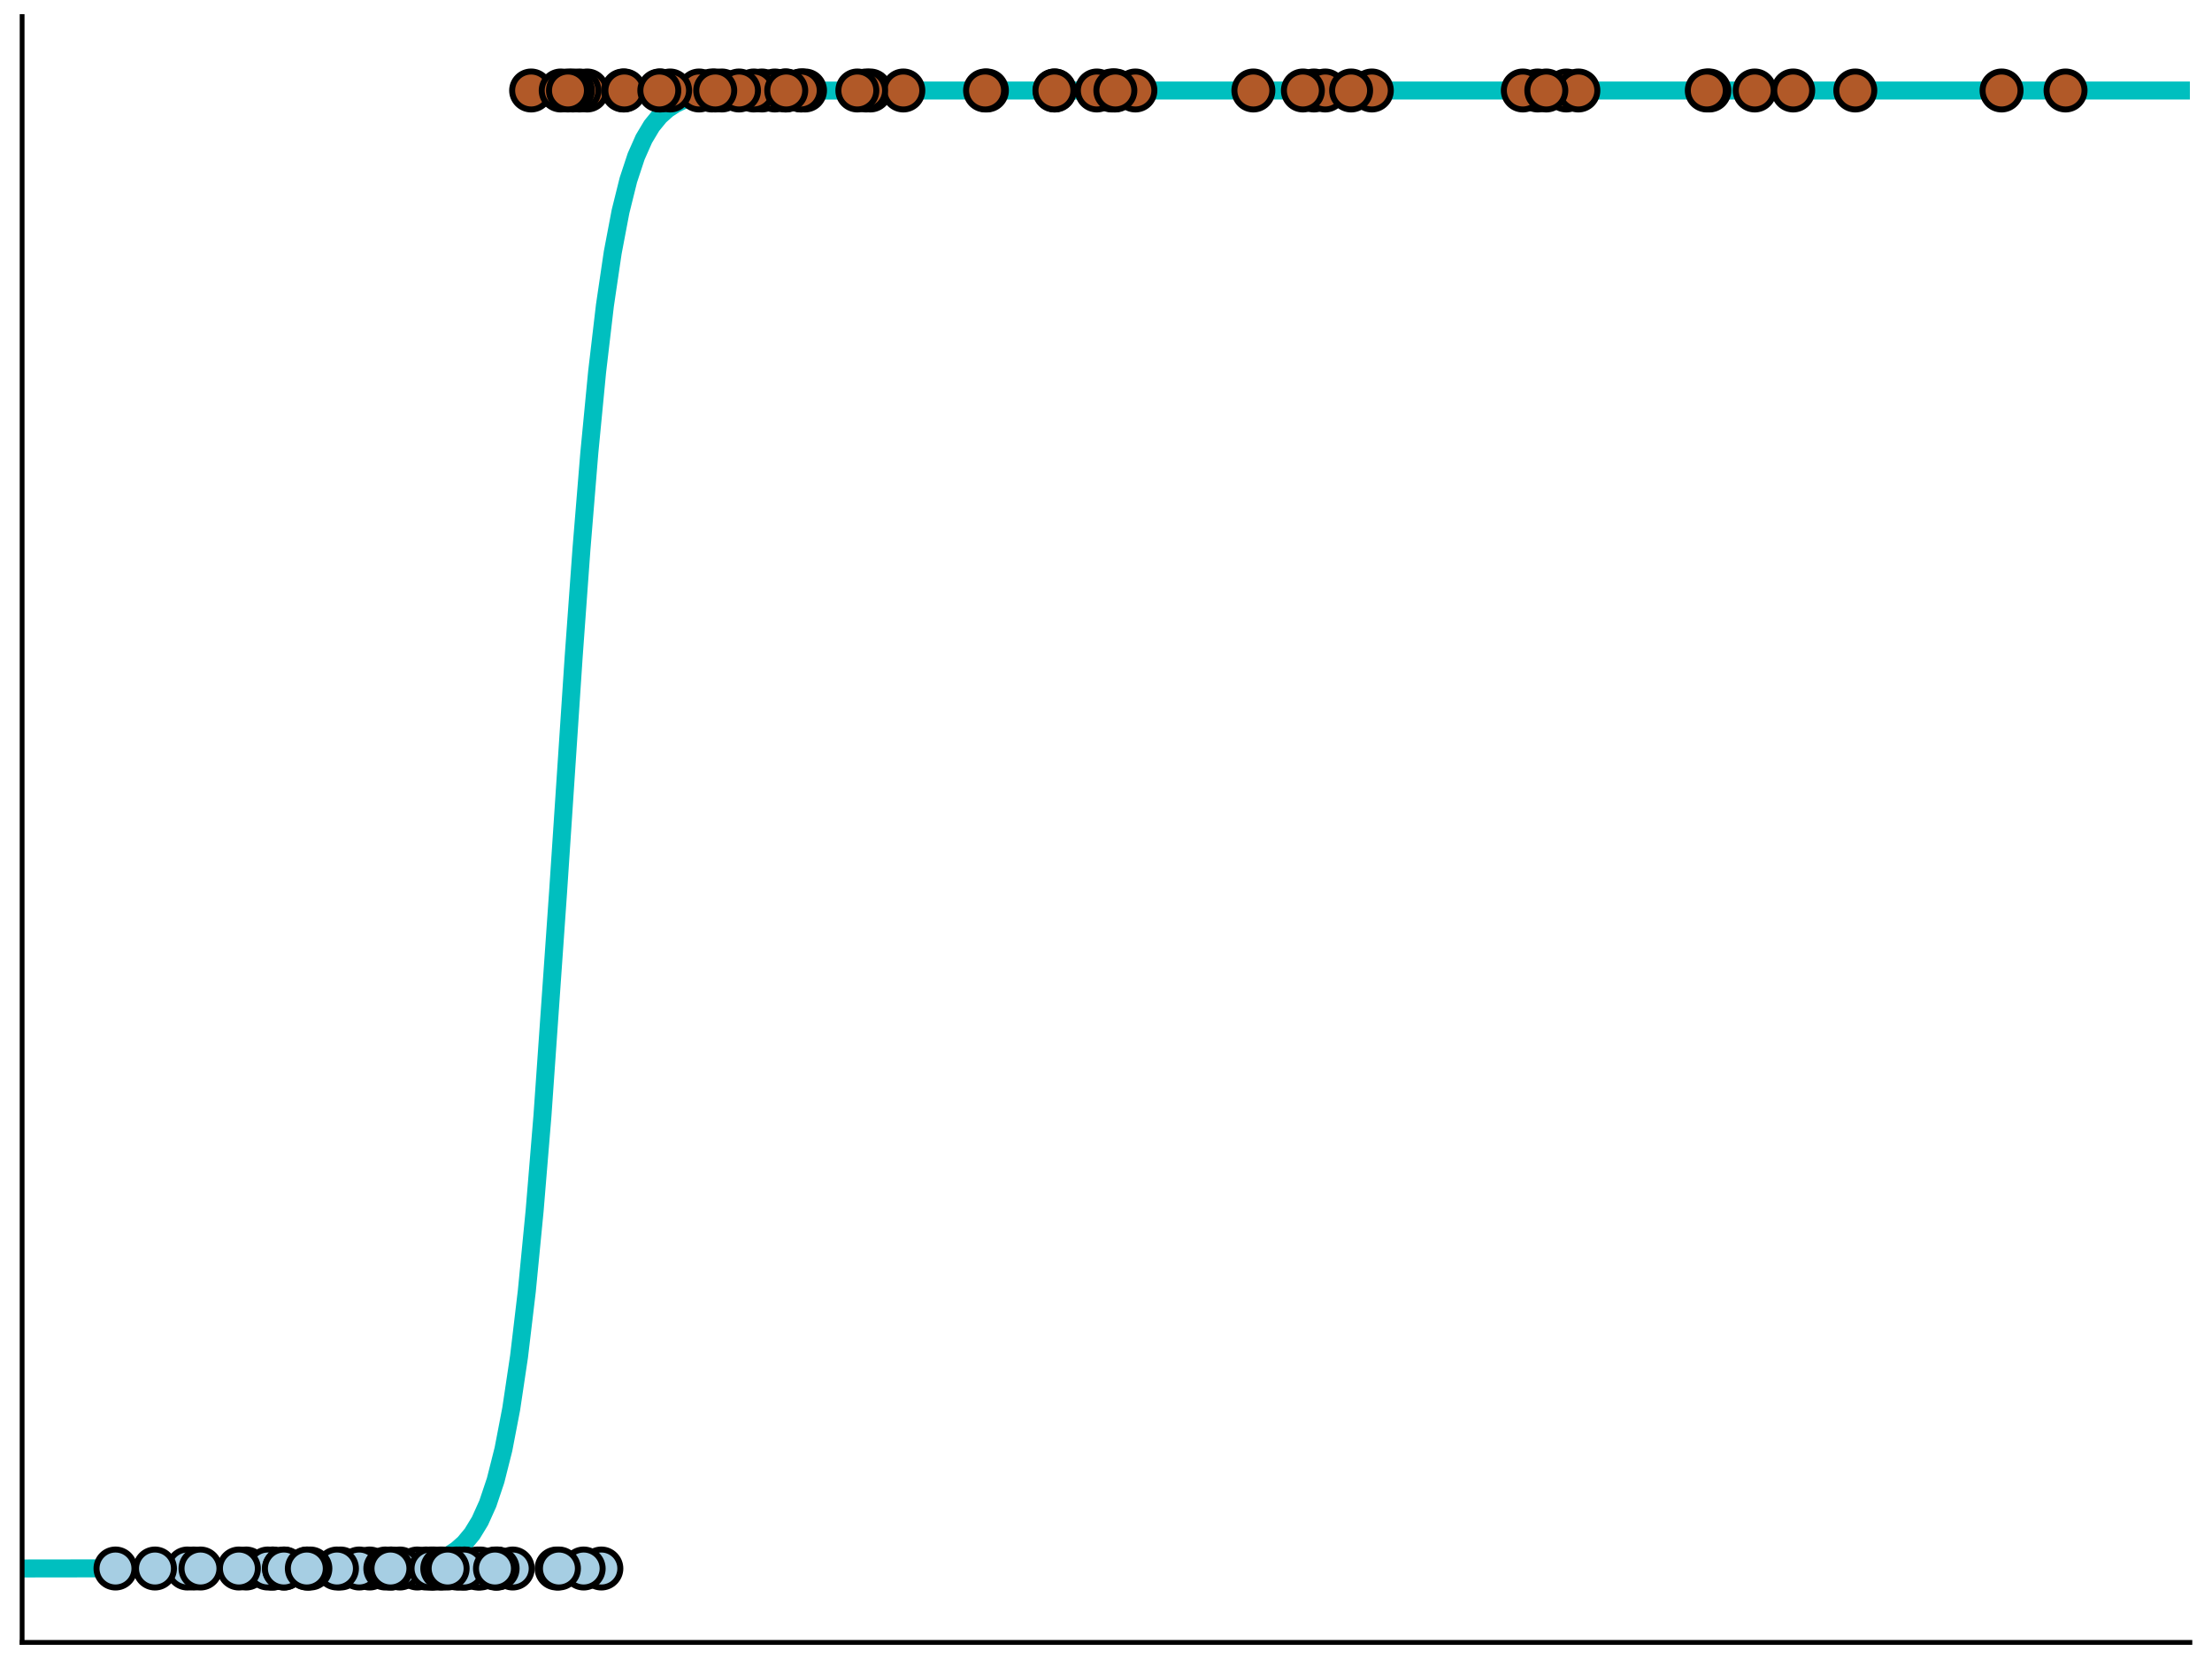
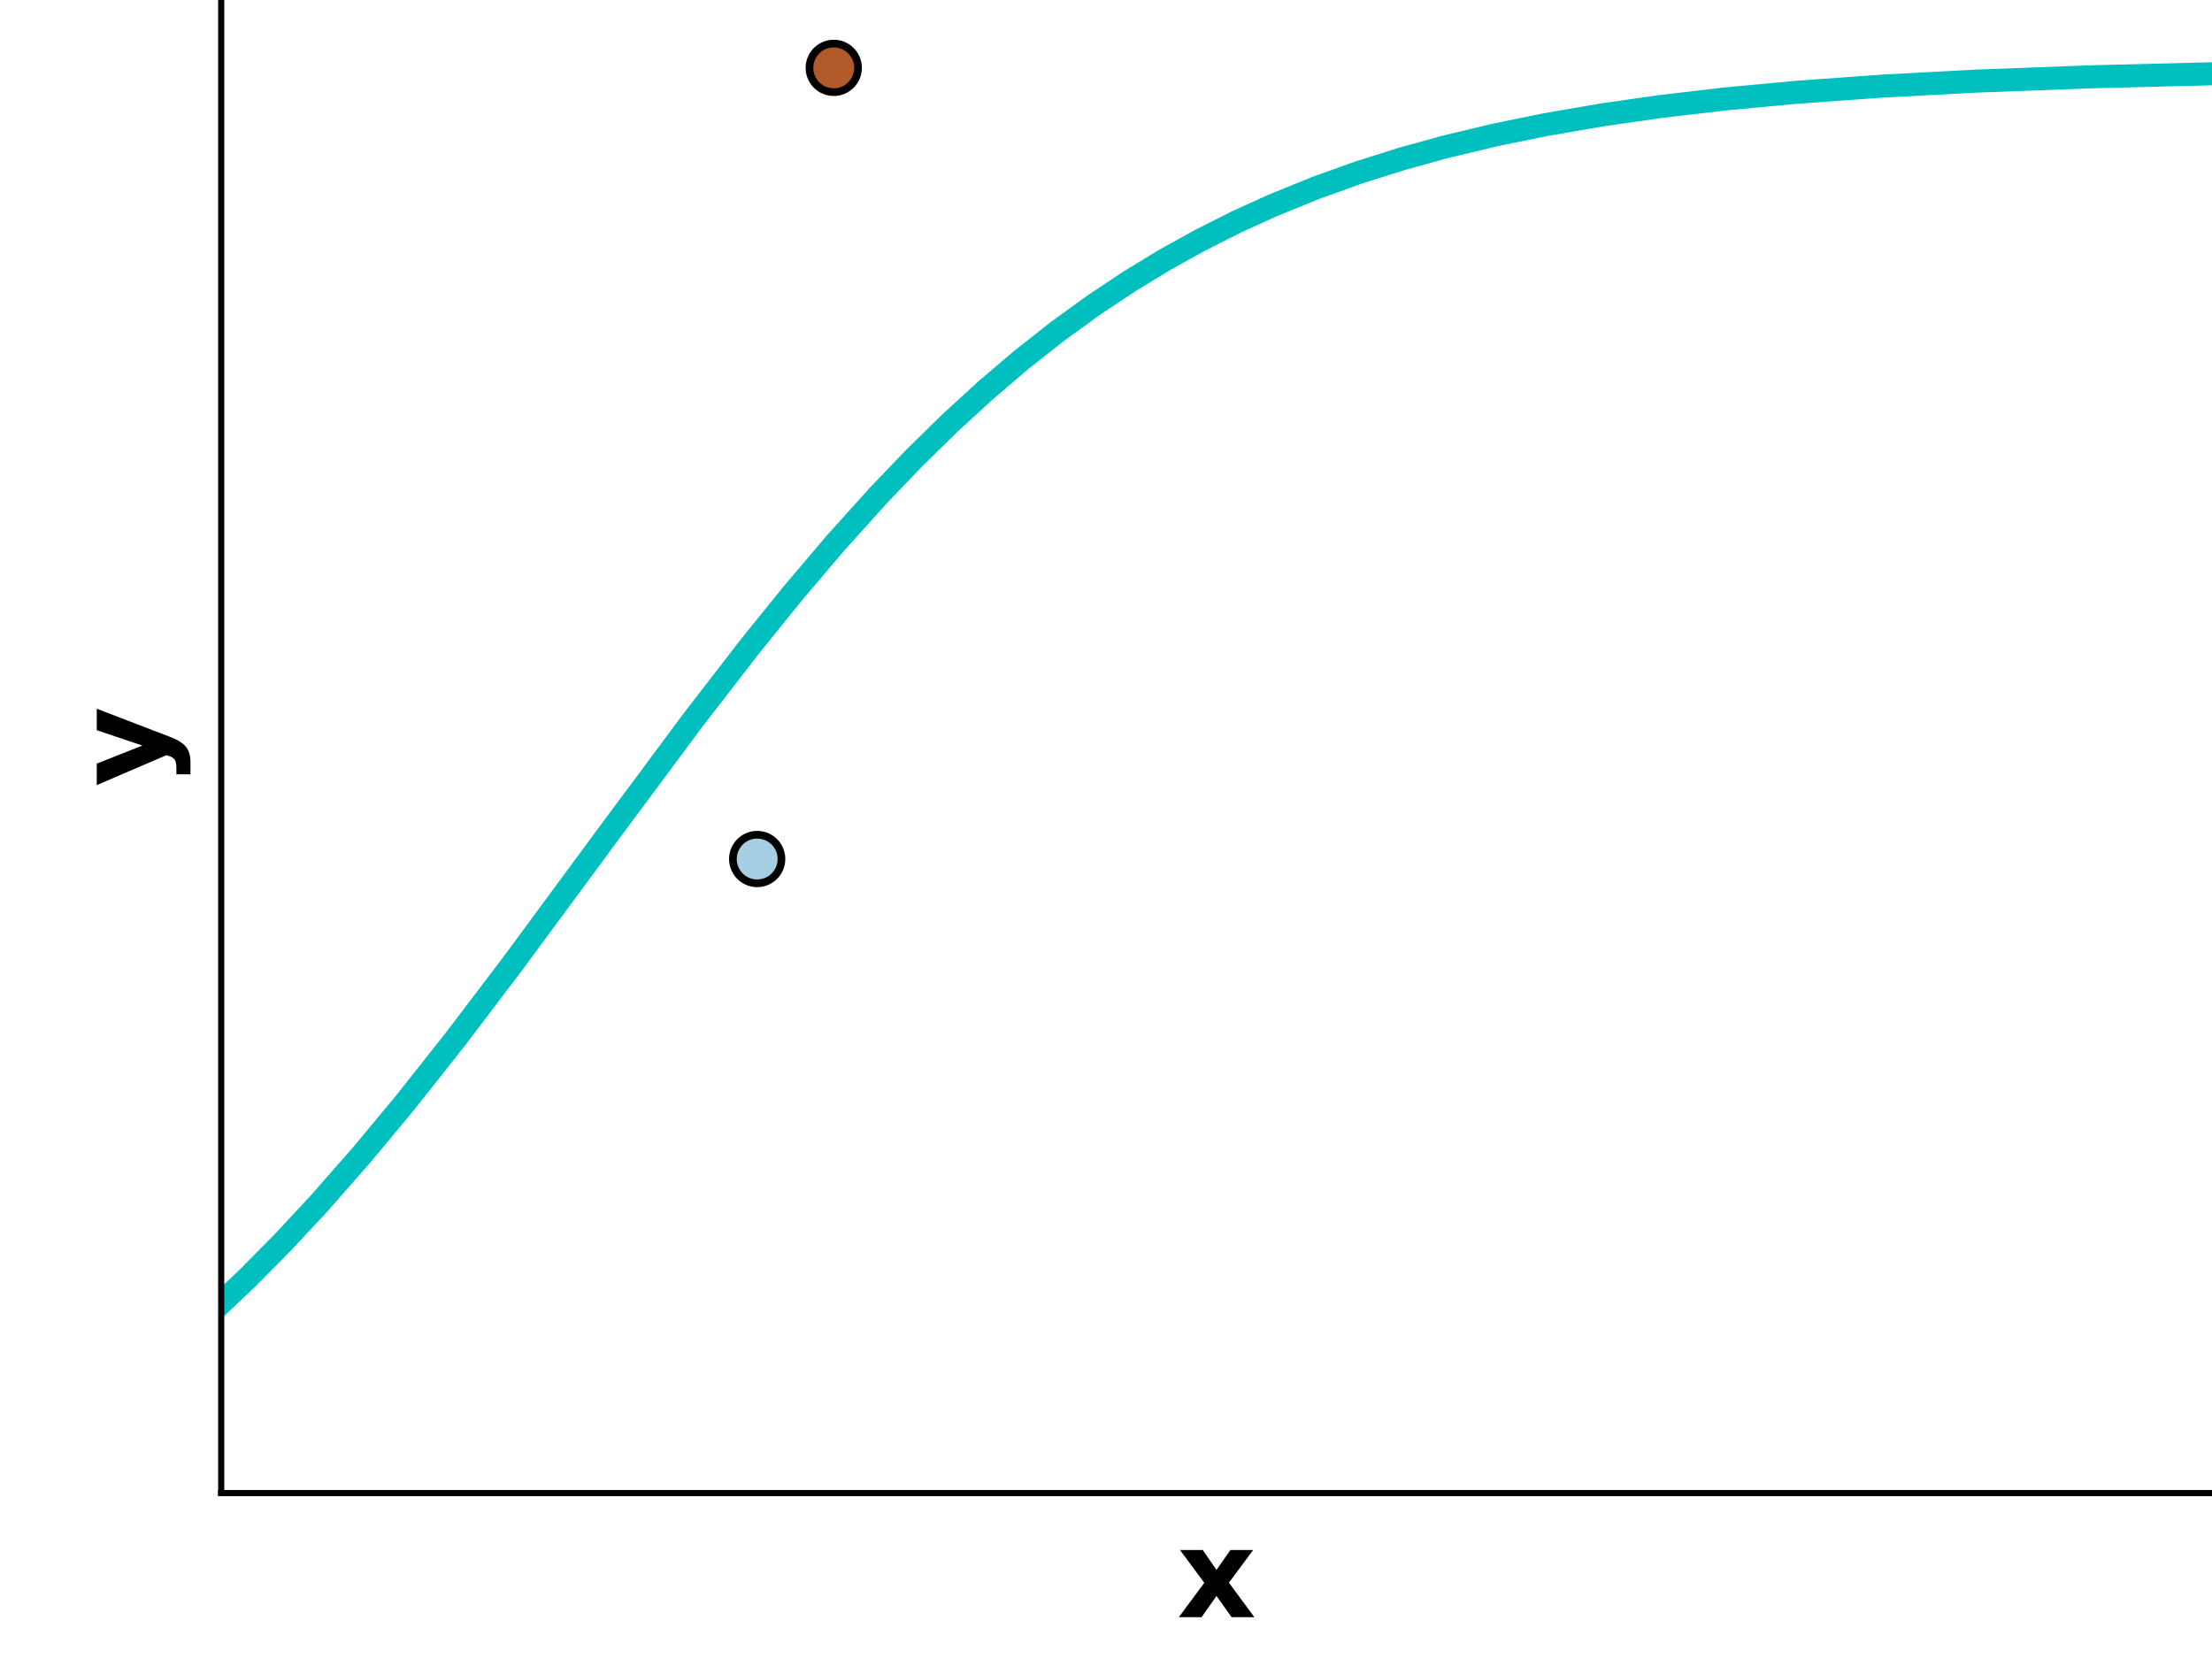
- <svg xmlns="http://www.w3.org/2000/svg" xmlns:xlink="http://www.w3.org/1999/xlink" height="276.48pt" version="1.1" viewBox="0 0 368.64 276.48" width="368.64pt">
+ <svg xmlns="http://www.w3.org/2000/svg" xmlns:xlink="http://www.w3.org/1999/xlink" height="216pt" version="1.1" viewBox="0 0 288 216" width="288pt">
  <defs>
    <style type="text/css">
*{stroke-linecap:butt;stroke-linejoin:round;}
  </style>
  </defs>
  <g id="figure_1">
    <g id="patch_1">
-       <path d="M 0 276.48  L 368.64 276.48  L 368.64 0  L 0 0  z " style="fill:none;" />
+       <path d="M 0 216  L 288 216  L 288 0  L 0 0  z " style="fill:none;" />
    </g>
    <g id="axes_1">
      <g id="patch_2">
-         <path d="M 3.686 273.715  L 364.954 273.715  L 364.954 2.765  L 3.686 2.765  z " style="fill:none;" />
+         <path d="M 28.8 194.4  L 288 194.4  L 288 0  L 28.8 0  z " style="fill:none;" />
      </g>
      <g id="matplotlib.axis_1">
        <g id="text_1">
          <defs>
            <path d="M 22.219 27.984  L 2.484 54.688  L 21 54.688  L 32.172 38.484  L 43.5 54.688  L 62.016 54.688  L 42.281 28.078  L 62.984 0  L 44.484 0  L 32.172 17.281  L 20.016 0  L 1.516 0  z " id="DejaVuSans-Bold-120" />
          </defs>
-           <g transform="translate(179.16 289.8727)scale(0.16 -0.16)">
+           <g transform="translate(153.24 210.5575)scale(0.16 -0.16)">
            <use xlink:href="#DejaVuSans-Bold-120" />
          </g>
        </g>
      </g>
      <g id="matplotlib.axis_2">
        <g id="text_2">
          <defs>
            <path d="M 1.219 54.688  L 18.703 54.688  L 33.406 17.578  L 45.906 54.688  L 63.375 54.688  L 40.375 -5.172  Q 36.922 -14.312 32.297 -17.938  Q 27.688 -21.578 20.125 -21.578  L 10.016 -21.578  L 10.016 -10.109  L 15.484 -10.109  Q 19.922 -10.109 21.938 -8.688  Q 23.969 -7.281 25.094 -3.609  L 25.594 -2.094  z " id="DejaVuSans-Bold-121" />
          </defs>
-           <g transform="translate(-3.7661 143.455)rotate(-90)scale(0.16 -0.16)">
+           <g transform="translate(21.3475 102.415)rotate(-90)scale(0.16 -0.16)">
            <use xlink:href="#DejaVuSans-Bold-121" />
          </g>
        </g>
      </g>
      <g id="line2d_1">
-         <path clip-path="url(#p5ff4d62c95)" d="M -1 261.399  L 61.775 261.311  L 66.98 261.078  L 69.583 260.786  L 72.185 260.23  L 73.486 259.787  L 74.787 259.177  L 76.089 258.338  L 77.39 257.189  L 78.691 255.619  L 79.992 253.483  L 81.293 250.592  L 82.595 246.711  L 83.896 241.553  L 85.197 234.792  L 86.498 226.087  L 87.799 215.134  L 89.1 201.744  L 90.402 185.941  L 93.004 148.703  L 95.606 109.433  L 96.908 91.441  L 98.209 75.515  L 99.51 61.994  L 100.811 50.915  L 102.112 42.098  L 103.414 35.243  L 104.715 30.008  L 106.016 26.067  L 107.317 23.13  L 108.618 20.958  L 109.92 19.362  L 111.221 18.194  L 112.522 17.341  L 113.823 16.721  L 115.124 16.27  L 117.727 15.705  L 120.329 15.408  L 124.233 15.205  L 132.04 15.099  L 165.871 15.081  L 364.954 15.081  L 364.954 15.081  " style="fill:none;stroke:#00bfbf;stroke-linecap:square;stroke-width:3;" />
+         <path clip-path="url(#p46e7f2527c)" d="M 8.862 185.564  L 13.529 182.322  L 18.197 178.796  L 22.865 174.974  L 27.533 170.853  L 32.201 166.429  L 36.869 161.707  L 41.537 156.694  L 47.138 150.315  L 52.739 143.574  L 59.275 135.316  L 66.743 125.479  L 78.88 109.025  L 90.082 93.945  L 97.551 84.274  L 103.152 77.339  L 108.754 70.74  L 114.355 64.518  L 119.023 59.646  L 123.691 55.068  L 128.359 50.791  L 133.027 46.816  L 137.695 43.139  L 142.363 39.752  L 147.03 36.646  L 151.698 33.807  L 156.366 31.221  L 161.034 28.874  L 165.702 26.749  L 171.303 24.469  L 176.905 22.458  L 182.506 20.69  L 188.108 19.139  L 194.643 17.573  L 201.178 16.236  L 208.646 14.949  L 216.115 13.88  L 224.517 12.894  L 233.853 12.02  L 245.056 11.213  L 257.192 10.566  L 272.129 10.004  L 288 9.605  L 288 9.605  " style="fill:none;stroke:#00bfbf;stroke-linecap:square;stroke-width:3;" />
      </g>
      <g id="patch_3">
-         <path d="M 3.686 273.715  L 3.686 2.765  " style="fill:none;stroke:#000000;stroke-linecap:square;stroke-linejoin:miter;stroke-width:0.8;" />
+         <path d="M 28.8 194.4  L 28.8 0  " style="fill:none;stroke:#000000;stroke-linecap:square;stroke-linejoin:miter;stroke-width:0.8;" />
      </g>
      <g id="patch_4">
-         <path d="M 3.686 273.715  L 364.954 273.715  " style="fill:none;stroke:#000000;stroke-linecap:square;stroke-linejoin:miter;stroke-width:0.8;" />
+         <path d="M 28.8 194.4  L 288 194.4  " style="fill:none;stroke:#000000;stroke-linecap:square;stroke-linejoin:miter;stroke-width:0.8;" />
      </g>
      <g id="PathCollection_1">
        <defs>
-           <path d="M 0 3.162  C 0.839 3.162 1.643 2.829 2.236 2.236  C 2.829 1.643 3.162 0.839 3.162 0  C 3.162 -0.839 2.829 -1.643 2.236 -2.236  C 1.643 -2.829 0.839 -3.162 0 -3.162  C -0.839 -3.162 -1.643 -2.829 -2.236 -2.236  C -2.829 -1.643 -3.162 -0.839 -3.162 0  C -3.162 0.839 -2.829 1.643 -2.236 2.236  C -1.643 2.829 -0.839 3.162 0 3.162  z " id="C0_0_ebde7d25c6" />
+           <path d="M 0 3.162  C 0.839 3.162 1.643 2.829 2.236 2.236  C 2.829 1.643 3.162 0.839 3.162 0  C 3.162 -0.839 2.829 -1.643 2.236 -2.236  C 1.643 -2.829 0.839 -3.162 0 -3.162  C -0.839 -3.162 -1.643 -2.829 -2.236 -2.236  C -2.829 -1.643 -3.162 -0.839 -3.162 0  C -3.162 0.839 -2.829 1.643 -2.236 2.236  C -1.643 2.829 -0.839 3.162 0 3.162  z " id="C0_0_6d81b6f4b4" />
        </defs>
-         <g clip-path="url(#p5ff4d62c95)">
-           <use style="fill:#b15928;stroke:#000000;" x="298.846" xlink:href="#C0_0_ebde7d25c6" y="15.081" />
+         <g clip-path="url(#p46e7f2527c)">
+           <use style="fill:#a6cee3;stroke:#000000;" x="98.585" xlink:href="#C0_0_6d81b6f4b4" y="111.843" />
        </g>
-         <g clip-path="url(#p5ff4d62c95)">
-           <use style="fill:#b15928;stroke:#000000;" x="120.301" xlink:href="#C0_0_ebde7d25c6" y="15.081" />
-         </g>
-         <g clip-path="url(#p5ff4d62c95)">
-           <use style="fill:#b15928;stroke:#000000;" x="185.259" xlink:href="#C0_0_ebde7d25c6" y="15.081" />
-         </g>
-         <g clip-path="url(#p5ff4d62c95)">
-           <use style="fill:#b15928;stroke:#000000;" x="344.233" xlink:href="#C0_0_ebde7d25c6" y="15.081" />
-         </g>
-         <g clip-path="url(#p5ff4d62c95)">
-           <use style="fill:#b15928;stroke:#000000;" x="284.872" xlink:href="#C0_0_ebde7d25c6" y="15.081" />
-         </g>
-         <g clip-path="url(#p5ff4d62c95)">
-           <use style="fill:#a6cee3;stroke:#000000;" x="76.101" xlink:href="#C0_0_ebde7d25c6" y="261.399" />
-         </g>
-         <g clip-path="url(#p5ff4d62c95)">
-           <use style="fill:#b15928;stroke:#000000;" x="189.218" xlink:href="#C0_0_ebde7d25c6" y="15.081" />
-         </g>
-         <g clip-path="url(#p5ff4d62c95)">
-           <use style="fill:#a6cee3;stroke:#000000;" x="76.618" xlink:href="#C0_0_ebde7d25c6" y="261.399" />
-         </g>
-         <g clip-path="url(#p5ff4d62c95)">
-           <use style="fill:#a6cee3;stroke:#000000;" x="100.219" xlink:href="#C0_0_ebde7d25c6" y="261.399" />
-         </g>
-         <g clip-path="url(#p5ff4d62c95)">
-           <use style="fill:#b15928;stroke:#000000;" x="145.04" xlink:href="#C0_0_ebde7d25c6" y="15.081" />
-         </g>
-         <g clip-path="url(#p5ff4d62c95)">
-           <use style="fill:#b15928;stroke:#000000;" x="118.637" xlink:href="#C0_0_ebde7d25c6" y="15.081" />
-         </g>
-         <g clip-path="url(#p5ff4d62c95)">
-           <use style="fill:#b15928;stroke:#000000;" x="256.265" xlink:href="#C0_0_ebde7d25c6" y="15.081" />
-         </g>
-         <g clip-path="url(#p5ff4d62c95)">
-           <use style="fill:#b15928;stroke:#000000;" x="164.472" xlink:href="#C0_0_ebde7d25c6" y="15.081" />
-         </g>
-         <g clip-path="url(#p5ff4d62c95)">
-           <use style="fill:#b15928;stroke:#000000;" x="116.505" xlink:href="#C0_0_ebde7d25c6" y="15.081" />
-         </g>
-         <g clip-path="url(#p5ff4d62c95)">
-           <use style="fill:#b15928;stroke:#000000;" x="134.161" xlink:href="#C0_0_ebde7d25c6" y="15.081" />
-         </g>
-         <g clip-path="url(#p5ff4d62c95)">
-           <use style="fill:#b15928;stroke:#000000;" x="130.837" xlink:href="#C0_0_ebde7d25c6" y="15.081" />
-         </g>
-         <g clip-path="url(#p5ff4d62c95)">
-           <use style="fill:#b15928;stroke:#000000;" x="261.033" xlink:href="#C0_0_ebde7d25c6" y="15.081" />
-         </g>
-         <g clip-path="url(#p5ff4d62c95)">
-           <use style="fill:#a6cee3;stroke:#000000;" x="80.062" xlink:href="#C0_0_ebde7d25c6" y="261.399" />
-         </g>
-         <g clip-path="url(#p5ff4d62c95)">
-           <use style="fill:#b15928;stroke:#000000;" x="126.976" xlink:href="#C0_0_ebde7d25c6" y="15.081" />
-         </g>
-         <g clip-path="url(#p5ff4d62c95)">
-           <use style="fill:#a6cee3;stroke:#000000;" x="71.009" xlink:href="#C0_0_ebde7d25c6" y="261.399" />
-         </g>
-         <g clip-path="url(#p5ff4d62c95)">
-           <use style="fill:#a6cee3;stroke:#000000;" x="19.247" xlink:href="#C0_0_ebde7d25c6" y="261.399" />
-         </g>
-         <g clip-path="url(#p5ff4d62c95)">
-           <use style="fill:#b15928;stroke:#000000;" x="150.546" xlink:href="#C0_0_ebde7d25c6" y="15.081" />
-         </g>
-         <g clip-path="url(#p5ff4d62c95)">
-           <use style="fill:#b15928;stroke:#000000;" x="185.632" xlink:href="#C0_0_ebde7d25c6" y="15.081" />
-         </g>
-         <g clip-path="url(#p5ff4d62c95)">
-           <use style="fill:#a6cee3;stroke:#000000;" x="77.489" xlink:href="#C0_0_ebde7d25c6" y="261.399" />
-         </g>
-         <g clip-path="url(#p5ff4d62c95)">
-           <use style="fill:#b15928;stroke:#000000;" x="333.569" xlink:href="#C0_0_ebde7d25c6" y="15.081" />
-         </g>
-         <g clip-path="url(#p5ff4d62c95)">
-           <use style="fill:#a6cee3;stroke:#000000;" x="45.392" xlink:href="#C0_0_ebde7d25c6" y="261.399" />
-         </g>
-         <g clip-path="url(#p5ff4d62c95)">
-           <use style="fill:#b15928;stroke:#000000;" x="88.514" xlink:href="#C0_0_ebde7d25c6" y="15.081" />
-         </g>
-         <g clip-path="url(#p5ff4d62c95)">
-           <use style="fill:#a6cee3;stroke:#000000;" x="97.271" xlink:href="#C0_0_ebde7d25c6" y="261.399" />
-         </g>
-         <g clip-path="url(#p5ff4d62c95)">
-           <use style="fill:#b15928;stroke:#000000;" x="263.043" xlink:href="#C0_0_ebde7d25c6" y="15.081" />
-         </g>
-         <g clip-path="url(#p5ff4d62c95)">
-           <use style="fill:#b15928;stroke:#000000;" x="253.785" xlink:href="#C0_0_ebde7d25c6" y="15.081" />
-         </g>
-         <g clip-path="url(#p5ff4d62c95)">
-           <use style="fill:#b15928;stroke:#000000;" x="97.861" xlink:href="#C0_0_ebde7d25c6" y="15.081" />
-         </g>
-         <g clip-path="url(#p5ff4d62c95)">
-           <use style="fill:#b15928;stroke:#000000;" x="133.588" xlink:href="#C0_0_ebde7d25c6" y="15.081" />
-         </g>
-         <g clip-path="url(#p5ff4d62c95)">
-           <use style="fill:#a6cee3;stroke:#000000;" x="56.763" xlink:href="#C0_0_ebde7d25c6" y="261.399" />
-         </g>
-         <g clip-path="url(#p5ff4d62c95)">
-           <use style="fill:#a6cee3;stroke:#000000;" x="32.275" xlink:href="#C0_0_ebde7d25c6" y="261.399" />
-         </g>
-         <g clip-path="url(#p5ff4d62c95)">
-           <use style="fill:#a6cee3;stroke:#000000;" x="72.086" xlink:href="#C0_0_ebde7d25c6" y="261.399" />
-         </g>
-         <g clip-path="url(#p5ff4d62c95)">
-           <use style="fill:#b15928;stroke:#000000;" x="110.075" xlink:href="#C0_0_ebde7d25c6" y="15.081" />
-         </g>
-         <g clip-path="url(#p5ff4d62c95)">
-           <use style="fill:#b15928;stroke:#000000;" x="228.621" xlink:href="#C0_0_ebde7d25c6" y="15.081" />
-         </g>
-         <g clip-path="url(#p5ff4d62c95)">
-           <use style="fill:#b15928;stroke:#000000;" x="218.975" xlink:href="#C0_0_ebde7d25c6" y="15.081" />
-         </g>
-         <g clip-path="url(#p5ff4d62c95)">
-           <use style="fill:#a6cee3;stroke:#000000;" x="79.594" xlink:href="#C0_0_ebde7d25c6" y="261.399" />
-         </g>
-         <g clip-path="url(#p5ff4d62c95)">
-           <use style="fill:#a6cee3;stroke:#000000;" x="69.542" xlink:href="#C0_0_ebde7d25c6" y="261.399" />
-         </g>
-         <g clip-path="url(#p5ff4d62c95)">
-           <use style="fill:#a6cee3;stroke:#000000;" x="45.484" xlink:href="#C0_0_ebde7d25c6" y="261.399" />
-         </g>
-         <g clip-path="url(#p5ff4d62c95)">
-           <use style="fill:#a6cee3;stroke:#000000;" x="51.257" xlink:href="#C0_0_ebde7d25c6" y="261.399" />
-         </g>
-         <g clip-path="url(#p5ff4d62c95)">
-           <use style="fill:#a6cee3;stroke:#000000;" x="41.028" xlink:href="#C0_0_ebde7d25c6" y="261.399" />
-         </g>
-         <g clip-path="url(#p5ff4d62c95)">
-           <use style="fill:#b15928;stroke:#000000;" x="309.196" xlink:href="#C0_0_ebde7d25c6" y="15.081" />
-         </g>
-         <g clip-path="url(#p5ff4d62c95)">
-           <use style="fill:#a6cee3;stroke:#000000;" x="92.761" xlink:href="#C0_0_ebde7d25c6" y="261.399" />
-         </g>
-         <g clip-path="url(#p5ff4d62c95)">
-           <use style="fill:#a6cee3;stroke:#000000;" x="82.756" xlink:href="#C0_0_ebde7d25c6" y="261.399" />
-         </g>
-         <g clip-path="url(#p5ff4d62c95)">
-           <use style="fill:#a6cee3;stroke:#000000;" x="44.631" xlink:href="#C0_0_ebde7d25c6" y="261.399" />
-         </g>
-         <g clip-path="url(#p5ff4d62c95)">
-           <use style="fill:#b15928;stroke:#000000;" x="182.793" xlink:href="#C0_0_ebde7d25c6" y="15.081" />
-         </g>
-         <g clip-path="url(#p5ff4d62c95)">
-           <use style="fill:#a6cee3;stroke:#000000;" x="31.235" xlink:href="#C0_0_ebde7d25c6" y="261.399" />
-         </g>
-         <g clip-path="url(#p5ff4d62c95)">
-           <use style="fill:#a6cee3;stroke:#000000;" x="77.296" xlink:href="#C0_0_ebde7d25c6" y="261.399" />
-         </g>
-         <g clip-path="url(#p5ff4d62c95)">
-           <use style="fill:#a6cee3;stroke:#000000;" x="61.602" xlink:href="#C0_0_ebde7d25c6" y="261.399" />
-         </g>
-         <g clip-path="url(#p5ff4d62c95)">
-           <use style="fill:#b15928;stroke:#000000;" x="144.348" xlink:href="#C0_0_ebde7d25c6" y="15.081" />
-         </g>
-         <g clip-path="url(#p5ff4d62c95)">
-           <use style="fill:#a6cee3;stroke:#000000;" x="66.652" xlink:href="#C0_0_ebde7d25c6" y="261.399" />
-         </g>
-         <g clip-path="url(#p5ff4d62c95)">
-           <use style="fill:#a6cee3;stroke:#000000;" x="47.356" xlink:href="#C0_0_ebde7d25c6" y="261.399" />
-         </g>
-         <g clip-path="url(#p5ff4d62c95)">
-           <use style="fill:#a6cee3;stroke:#000000;" x="85.452" xlink:href="#C0_0_ebde7d25c6" y="261.399" />
-         </g>
-         <g clip-path="url(#p5ff4d62c95)">
-           <use style="fill:#b15928;stroke:#000000;" x="129.137" xlink:href="#C0_0_ebde7d25c6" y="15.081" />
-         </g>
-         <g clip-path="url(#p5ff4d62c95)">
-           <use style="fill:#b15928;stroke:#000000;" x="103.842" xlink:href="#C0_0_ebde7d25c6" y="15.081" />
-         </g>
-         <g clip-path="url(#p5ff4d62c95)">
-           <use style="fill:#b15928;stroke:#000000;" x="111.675" xlink:href="#C0_0_ebde7d25c6" y="15.081" />
-         </g>
-         <g clip-path="url(#p5ff4d62c95)">
-           <use style="fill:#a6cee3;stroke:#000000;" x="59.862" xlink:href="#C0_0_ebde7d25c6" y="261.399" />
-         </g>
-         <g clip-path="url(#p5ff4d62c95)">
-           <use style="fill:#a6cee3;stroke:#000000;" x="73.325" xlink:href="#C0_0_ebde7d25c6" y="261.399" />
-         </g>
-         <g clip-path="url(#p5ff4d62c95)">
-           <use style="fill:#a6cee3;stroke:#000000;" x="64.216" xlink:href="#C0_0_ebde7d25c6" y="261.399" />
-         </g>
-         <g clip-path="url(#p5ff4d62c95)">
-           <use style="fill:#a6cee3;stroke:#000000;" x="93.15" xlink:href="#C0_0_ebde7d25c6" y="261.399" />
-         </g>
-         <g clip-path="url(#p5ff4d62c95)">
-           <use style="fill:#a6cee3;stroke:#000000;" x="72.374" xlink:href="#C0_0_ebde7d25c6" y="261.399" />
-         </g>
-         <g clip-path="url(#p5ff4d62c95)">
-           <use style="fill:#a6cee3;stroke:#000000;" x="39.813" xlink:href="#C0_0_ebde7d25c6" y="261.399" />
-         </g>
-         <g clip-path="url(#p5ff4d62c95)">
-           <use style="fill:#b15928;stroke:#000000;" x="96.562" xlink:href="#C0_0_ebde7d25c6" y="15.081" />
-         </g>
-         <g clip-path="url(#p5ff4d62c95)">
-           <use style="fill:#a6cee3;stroke:#000000;" x="82.93" xlink:href="#C0_0_ebde7d25c6" y="261.399" />
-         </g>
-         <g clip-path="url(#p5ff4d62c95)">
-           <use style="fill:#a6cee3;stroke:#000000;" x="33.414" xlink:href="#C0_0_ebde7d25c6" y="261.399" />
-         </g>
-         <g clip-path="url(#p5ff4d62c95)">
-           <use style="fill:#b15928;stroke:#000000;" x="125.62" xlink:href="#C0_0_ebde7d25c6" y="15.081" />
-         </g>
-         <g clip-path="url(#p5ff4d62c95)">
-           <use style="fill:#a6cee3;stroke:#000000;" x="71.747" xlink:href="#C0_0_ebde7d25c6" y="261.399" />
-         </g>
-         <g clip-path="url(#p5ff4d62c95)">
-           <use style="fill:#b15928;stroke:#000000;" x="95.472" xlink:href="#C0_0_ebde7d25c6" y="15.081" />
-         </g>
-         <g clip-path="url(#p5ff4d62c95)">
-           <use style="fill:#b15928;stroke:#000000;" x="175.778" xlink:href="#C0_0_ebde7d25c6" y="15.081" />
-         </g>
-         <g clip-path="url(#p5ff4d62c95)">
-           <use style="fill:#b15928;stroke:#000000;" x="104.051" xlink:href="#C0_0_ebde7d25c6" y="15.081" />
-         </g>
-         <g clip-path="url(#p5ff4d62c95)">
-           <use style="fill:#b15928;stroke:#000000;" x="220.854" xlink:href="#C0_0_ebde7d25c6" y="15.081" />
-         </g>
-         <g clip-path="url(#p5ff4d62c95)">
-           <use style="fill:#a6cee3;stroke:#000000;" x="47.313" xlink:href="#C0_0_ebde7d25c6" y="261.399" />
-         </g>
-         <g clip-path="url(#p5ff4d62c95)">
-           <use style="fill:#b15928;stroke:#000000;" x="123.157" xlink:href="#C0_0_ebde7d25c6" y="15.081" />
-         </g>
-         <g clip-path="url(#p5ff4d62c95)">
-           <use style="fill:#a6cee3;stroke:#000000;" x="73.707" xlink:href="#C0_0_ebde7d25c6" y="261.399" />
-         </g>
-         <g clip-path="url(#p5ff4d62c95)">
-           <use style="fill:#a6cee3;stroke:#000000;" x="56.159" xlink:href="#C0_0_ebde7d25c6" y="261.399" />
-         </g>
-         <g clip-path="url(#p5ff4d62c95)">
-           <use style="fill:#a6cee3;stroke:#000000;" x="65.221" xlink:href="#C0_0_ebde7d25c6" y="261.399" />
-         </g>
-         <g clip-path="url(#p5ff4d62c95)">
-           <use style="fill:#a6cee3;stroke:#000000;" x="74.6" xlink:href="#C0_0_ebde7d25c6" y="261.399" />
-         </g>
-         <g clip-path="url(#p5ff4d62c95)">
-           <use style="fill:#b15928;stroke:#000000;" x="93.445" xlink:href="#C0_0_ebde7d25c6" y="15.081" />
-         </g>
-         <g clip-path="url(#p5ff4d62c95)">
-           <use style="fill:#a6cee3;stroke:#000000;" x="51.725" xlink:href="#C0_0_ebde7d25c6" y="261.399" />
-         </g>
-         <g clip-path="url(#p5ff4d62c95)">
-           <use style="fill:#b15928;stroke:#000000;" x="175.728" xlink:href="#C0_0_ebde7d25c6" y="15.081" />
-         </g>
-         <g clip-path="url(#p5ff4d62c95)">
-           <use style="fill:#b15928;stroke:#000000;" x="133.453" xlink:href="#C0_0_ebde7d25c6" y="15.081" />
-         </g>
-         <g clip-path="url(#p5ff4d62c95)">
-           <use style="fill:#a6cee3;stroke:#000000;" x="25.828" xlink:href="#C0_0_ebde7d25c6" y="261.399" />
-         </g>
-         <g clip-path="url(#p5ff4d62c95)">
-           <use style="fill:#b15928;stroke:#000000;" x="257.701" xlink:href="#C0_0_ebde7d25c6" y="15.081" />
-         </g>
-         <g clip-path="url(#p5ff4d62c95)">
-           <use style="fill:#b15928;stroke:#000000;" x="284.445" xlink:href="#C0_0_ebde7d25c6" y="15.081" />
-         </g>
-         <g clip-path="url(#p5ff4d62c95)">
-           <use style="fill:#b15928;stroke:#000000;" x="208.881" xlink:href="#C0_0_ebde7d25c6" y="15.081" />
-         </g>
-         <g clip-path="url(#p5ff4d62c95)">
-           <use style="fill:#a6cee3;stroke:#000000;" x="82.491" xlink:href="#C0_0_ebde7d25c6" y="261.399" />
-         </g>
-         <g clip-path="url(#p5ff4d62c95)">
-           <use style="fill:#a6cee3;stroke:#000000;" x="51.134" xlink:href="#C0_0_ebde7d25c6" y="261.399" />
-         </g>
-         <g clip-path="url(#p5ff4d62c95)">
-           <use style="fill:#b15928;stroke:#000000;" x="217.132" xlink:href="#C0_0_ebde7d25c6" y="15.081" />
-         </g>
-         <g clip-path="url(#p5ff4d62c95)">
-           <use style="fill:#a6cee3;stroke:#000000;" x="65.073" xlink:href="#C0_0_ebde7d25c6" y="261.399" />
-         </g>
-         <g clip-path="url(#p5ff4d62c95)">
-           <use style="fill:#b15928;stroke:#000000;" x="225.168" xlink:href="#C0_0_ebde7d25c6" y="15.081" />
-         </g>
-         <g clip-path="url(#p5ff4d62c95)">
-           <use style="fill:#b15928;stroke:#000000;" x="109.88" xlink:href="#C0_0_ebde7d25c6" y="15.081" />
-         </g>
-         <g clip-path="url(#p5ff4d62c95)">
-           <use style="fill:#b15928;stroke:#000000;" x="185.88" xlink:href="#C0_0_ebde7d25c6" y="15.081" />
-         </g>
-         <g clip-path="url(#p5ff4d62c95)">
-           <use style="fill:#b15928;stroke:#000000;" x="131.032" xlink:href="#C0_0_ebde7d25c6" y="15.081" />
-         </g>
-         <g clip-path="url(#p5ff4d62c95)">
-           <use style="fill:#b15928;stroke:#000000;" x="164.168" xlink:href="#C0_0_ebde7d25c6" y="15.081" />
-         </g>
-         <g clip-path="url(#p5ff4d62c95)">
-           <use style="fill:#b15928;stroke:#000000;" x="94.657" xlink:href="#C0_0_ebde7d25c6" y="15.081" />
-         </g>
-         <g clip-path="url(#p5ff4d62c95)">
-           <use style="fill:#b15928;stroke:#000000;" x="292.437" xlink:href="#C0_0_ebde7d25c6" y="15.081" />
-         </g>
-         <g clip-path="url(#p5ff4d62c95)">
-           <use style="fill:#b15928;stroke:#000000;" x="119.198" xlink:href="#C0_0_ebde7d25c6" y="15.081" />
-         </g>
-         <g clip-path="url(#p5ff4d62c95)">
-           <use style="fill:#b15928;stroke:#000000;" x="142.883" xlink:href="#C0_0_ebde7d25c6" y="15.081" />
+         <g clip-path="url(#p46e7f2527c)">
+           <use style="fill:#b15928;stroke:#000000;" x="108.554" xlink:href="#C0_0_6d81b6f4b4" y="8.836" />
        </g>
      </g>
    </g>
  </g>
  <defs>
-     <clipPath id="p5ff4d62c95">
-       <rect height="270.95" width="361.267" x="3.686" y="2.765" />
+     <clipPath id="p46e7f2527c">
+       <rect height="194.4" width="259.2" x="28.8" y="0" />
    </clipPath>
  </defs>
</svg>
